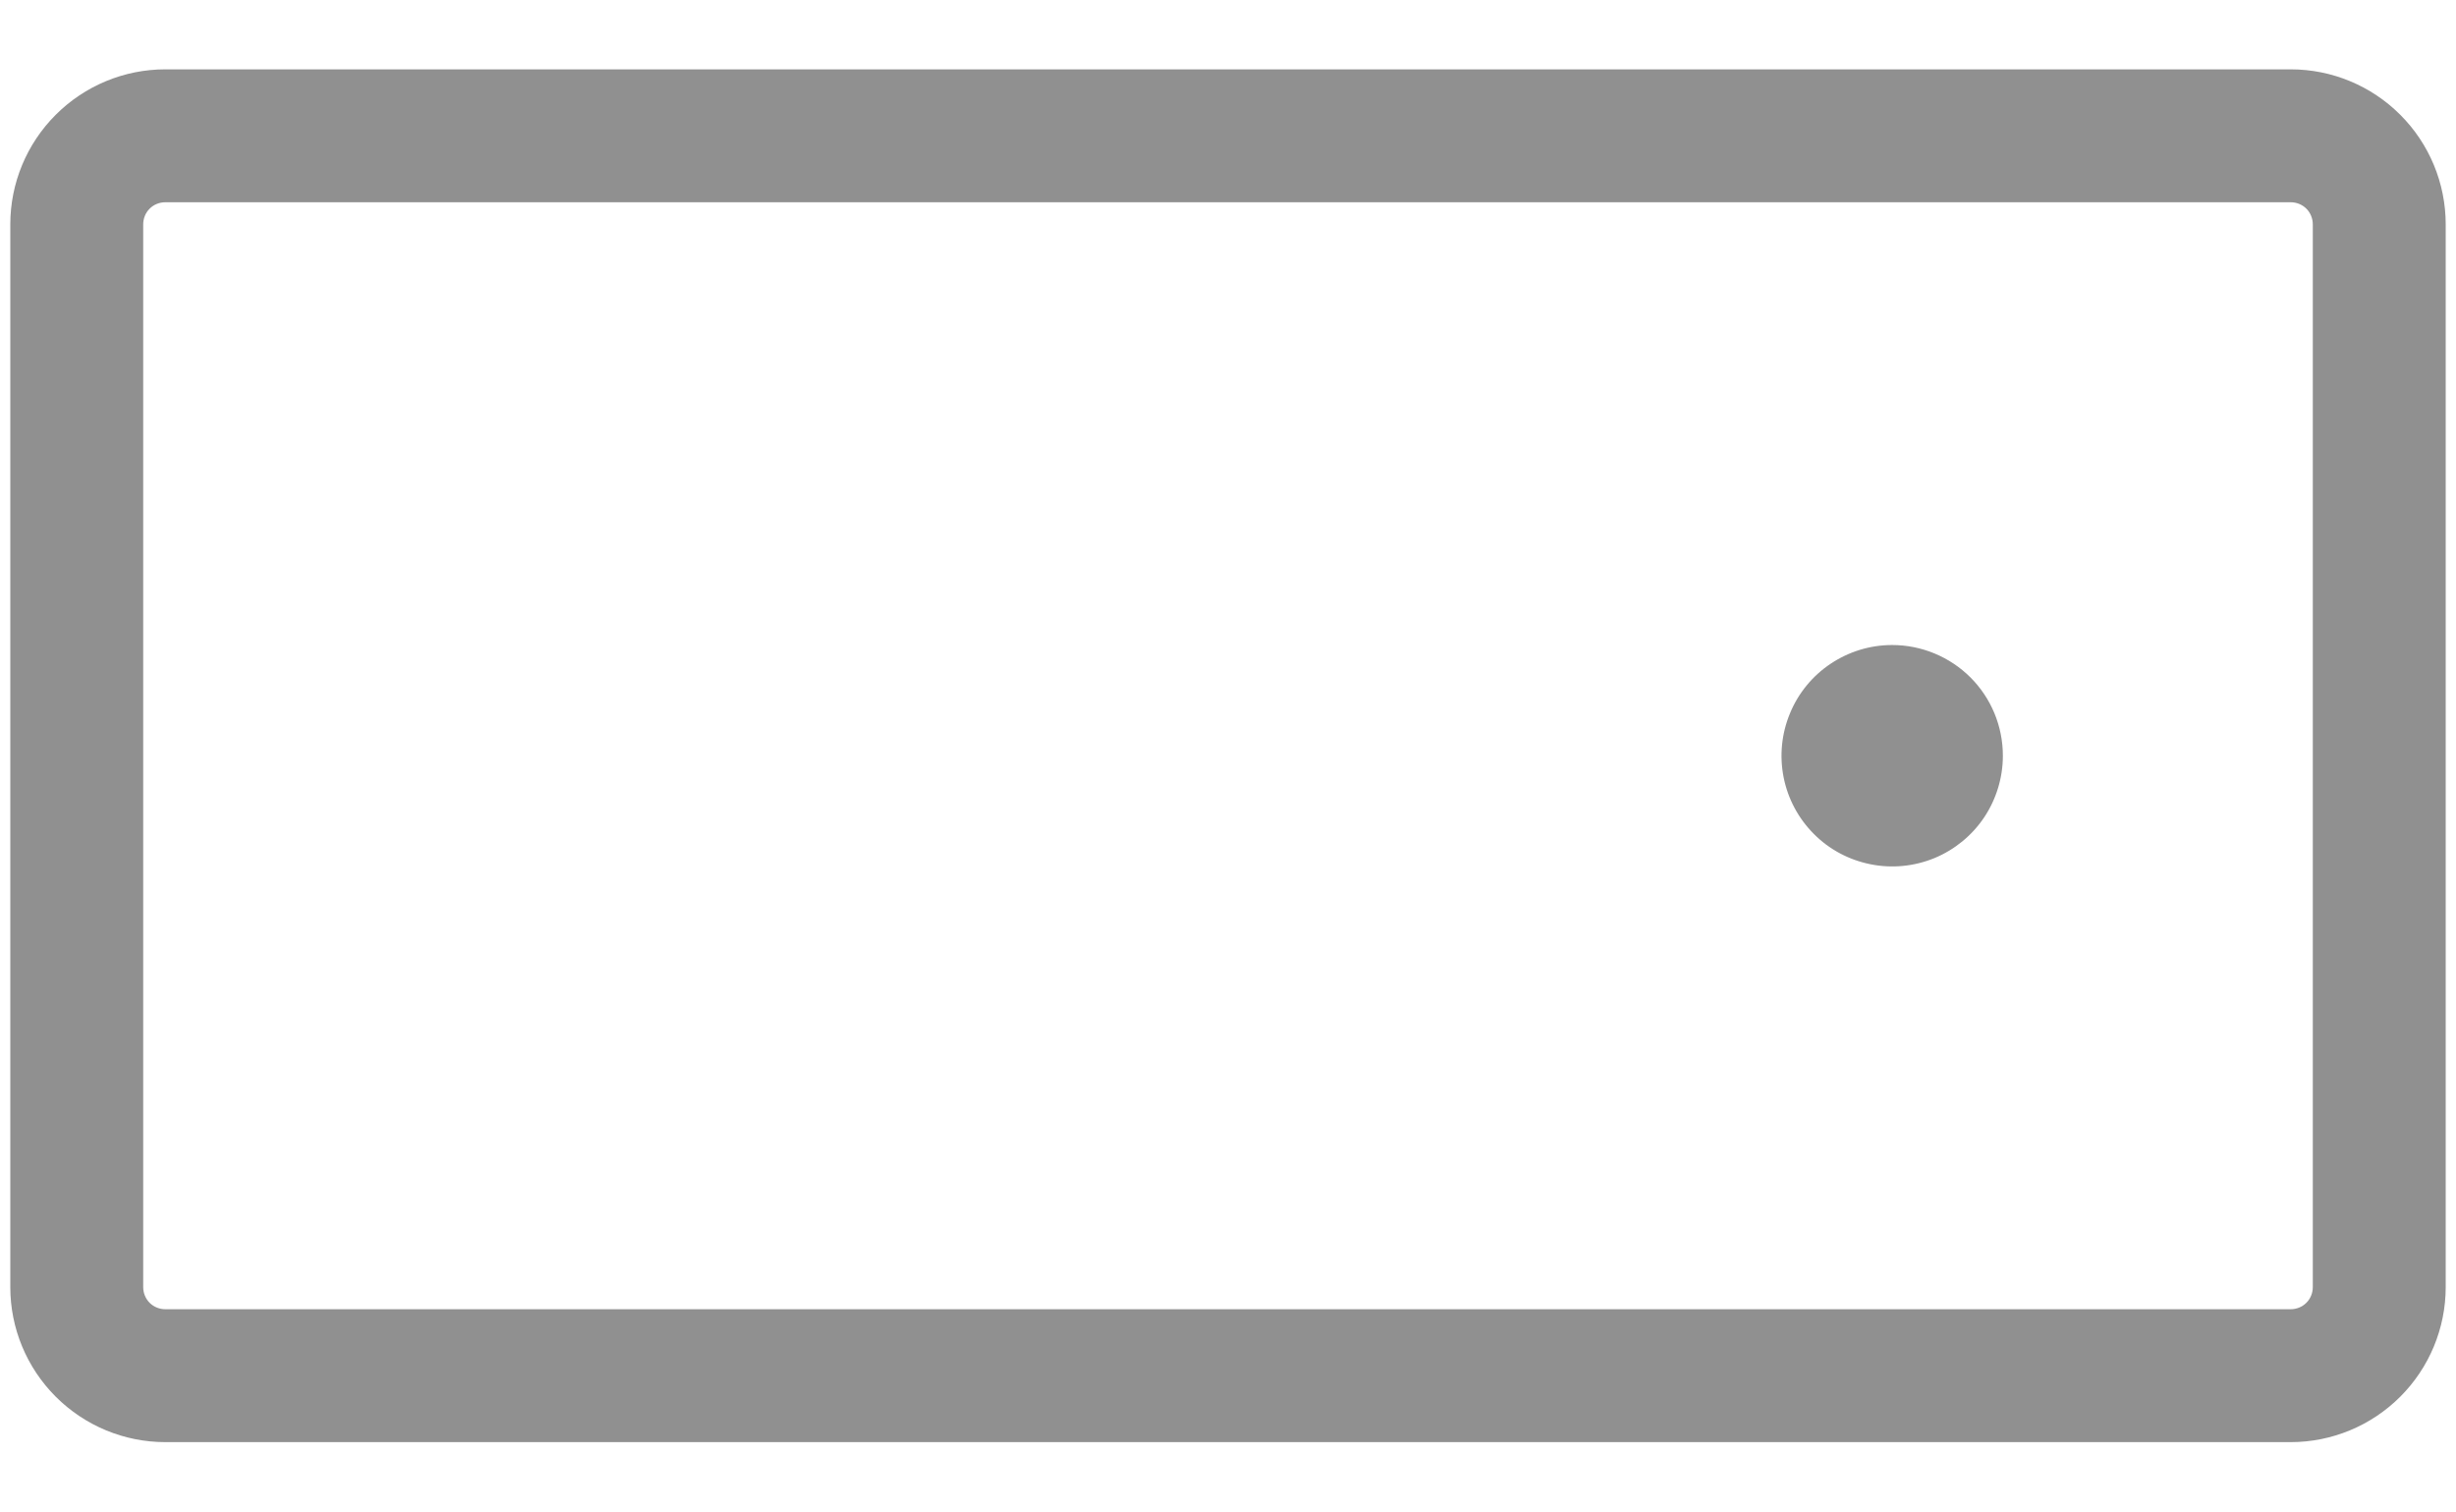
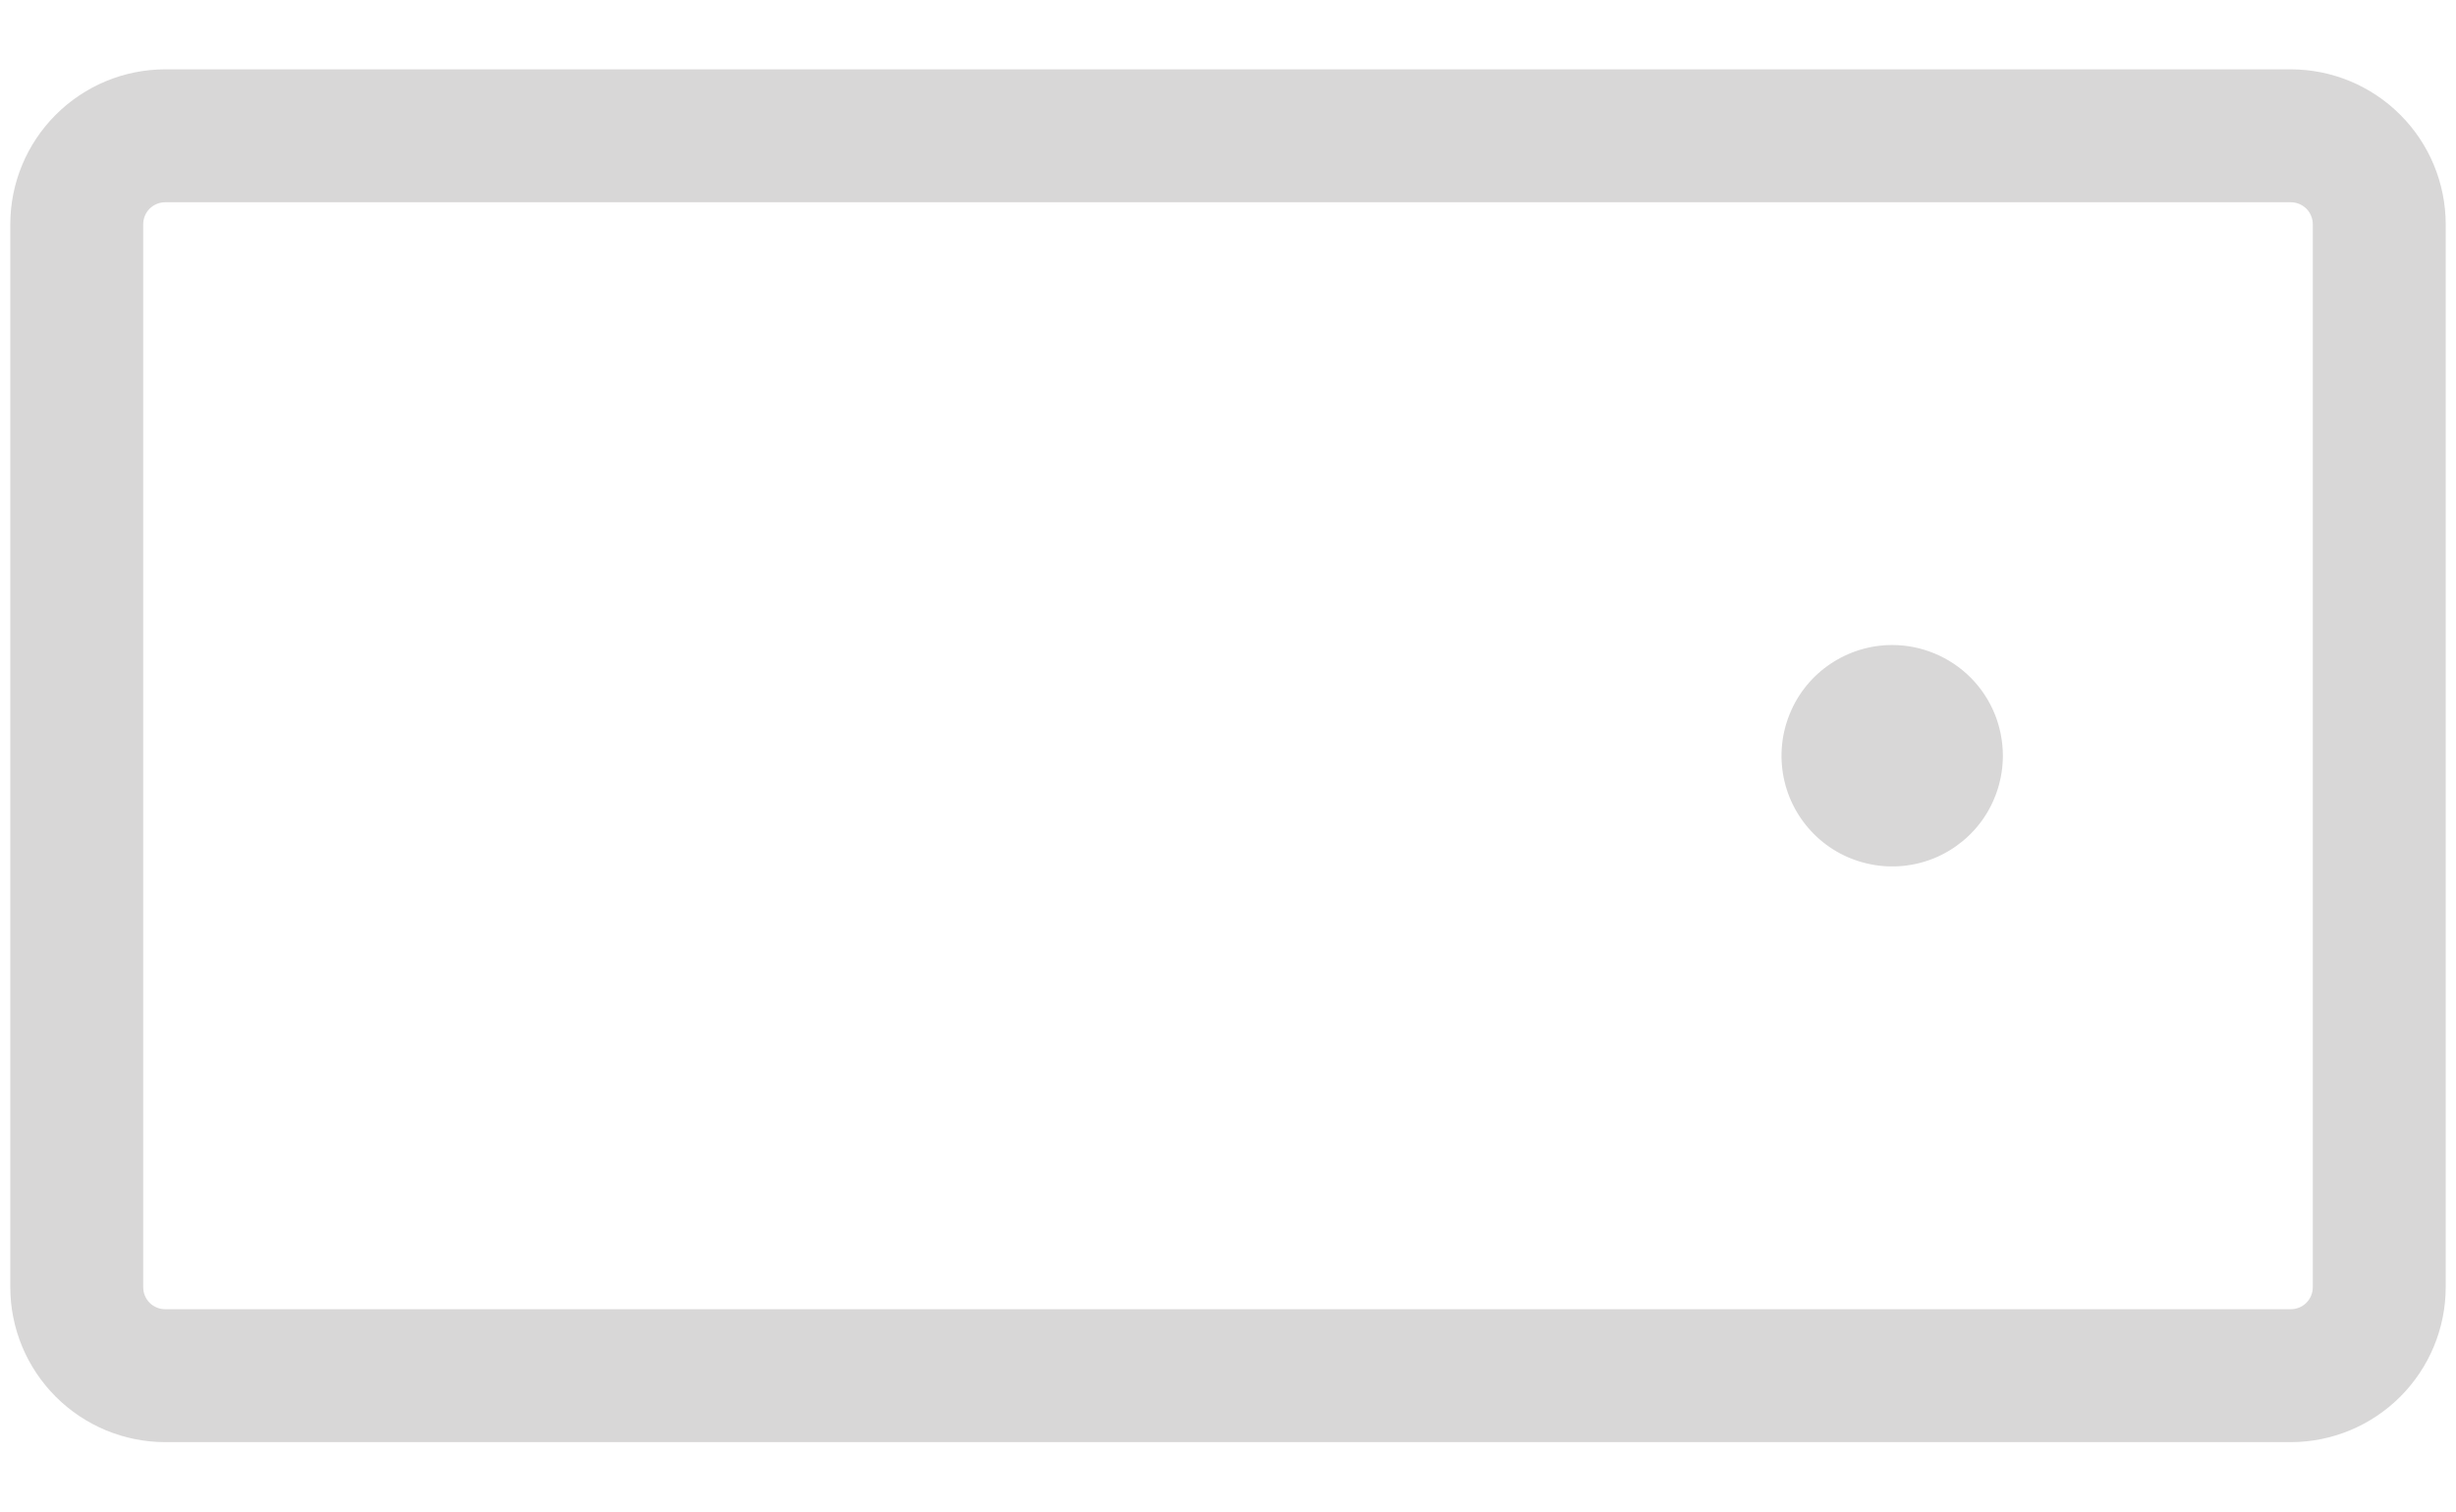
<svg xmlns="http://www.w3.org/2000/svg" width="26" height="16" viewBox="0 0 26 16" fill="none">
-   <path d="M24.25 0.734H1.75C1.315 0.734 0.898 0.907 0.59 1.215C0.282 1.523 0.109 1.94 0.109 2.375V13.625C0.109 14.06 0.282 14.477 0.59 14.785C0.898 15.093 1.315 15.266 1.75 15.266H24.25C24.685 15.266 25.102 15.093 25.41 14.785C25.718 14.477 25.891 14.06 25.891 13.625V2.375C25.891 1.94 25.718 1.523 25.41 1.215C25.102 0.907 24.685 0.734 24.25 0.734ZM24.484 13.625C24.484 13.687 24.46 13.747 24.416 13.791C24.372 13.835 24.312 13.859 24.25 13.859H1.75C1.688 13.859 1.628 13.835 1.584 13.791C1.54 13.747 1.516 13.687 1.516 13.625V2.375C1.516 2.313 1.54 2.253 1.584 2.209C1.628 2.165 1.688 2.141 1.75 2.141H24.25C24.312 2.141 24.372 2.165 24.416 2.209C24.46 2.253 24.484 2.313 24.484 2.375V13.625ZM21.203 8C21.203 8.232 21.134 8.458 21.006 8.651C20.877 8.844 20.694 8.994 20.48 9.083C20.266 9.171 20.03 9.195 19.803 9.149C19.575 9.104 19.366 8.993 19.203 8.829C19.039 8.665 18.927 8.456 18.882 8.229C18.837 8.001 18.86 7.766 18.949 7.552C19.037 7.337 19.188 7.154 19.38 7.026C19.573 6.897 19.799 6.828 20.031 6.828C20.342 6.828 20.64 6.952 20.86 7.171C21.08 7.391 21.203 7.689 21.203 8Z" fill="#909090" />
+   <path d="M24.25 0.734H1.75C1.315 0.734 0.898 0.907 0.59 1.215C0.282 1.523 0.109 1.94 0.109 2.375V13.625C0.109 14.06 0.282 14.477 0.59 14.785C0.898 15.093 1.315 15.266 1.75 15.266H24.25C24.685 15.266 25.102 15.093 25.41 14.785C25.718 14.477 25.891 14.06 25.891 13.625V2.375C25.891 1.94 25.718 1.523 25.41 1.215C25.102 0.907 24.685 0.734 24.25 0.734ZM24.484 13.625C24.484 13.687 24.46 13.747 24.416 13.791C24.372 13.835 24.312 13.859 24.25 13.859H1.75C1.688 13.859 1.628 13.835 1.584 13.791C1.54 13.747 1.516 13.687 1.516 13.625V2.375C1.516 2.313 1.54 2.253 1.584 2.209C1.628 2.165 1.688 2.141 1.75 2.141H24.25C24.312 2.141 24.372 2.165 24.416 2.209C24.46 2.253 24.484 2.313 24.484 2.375V13.625ZM21.203 8C21.203 8.232 21.134 8.458 21.006 8.651C20.877 8.844 20.694 8.994 20.48 9.083C20.266 9.171 20.03 9.195 19.803 9.149C19.575 9.104 19.366 8.993 19.203 8.829C19.039 8.665 18.927 8.456 18.882 8.229C18.837 8.001 18.86 7.766 18.949 7.552C19.037 7.337 19.188 7.154 19.38 7.026C19.573 6.897 19.799 6.828 20.031 6.828C20.342 6.828 20.64 6.952 20.86 7.171C21.08 7.391 21.203 7.689 21.203 8Z" fill="#a4a2a26e" />
</svg>
